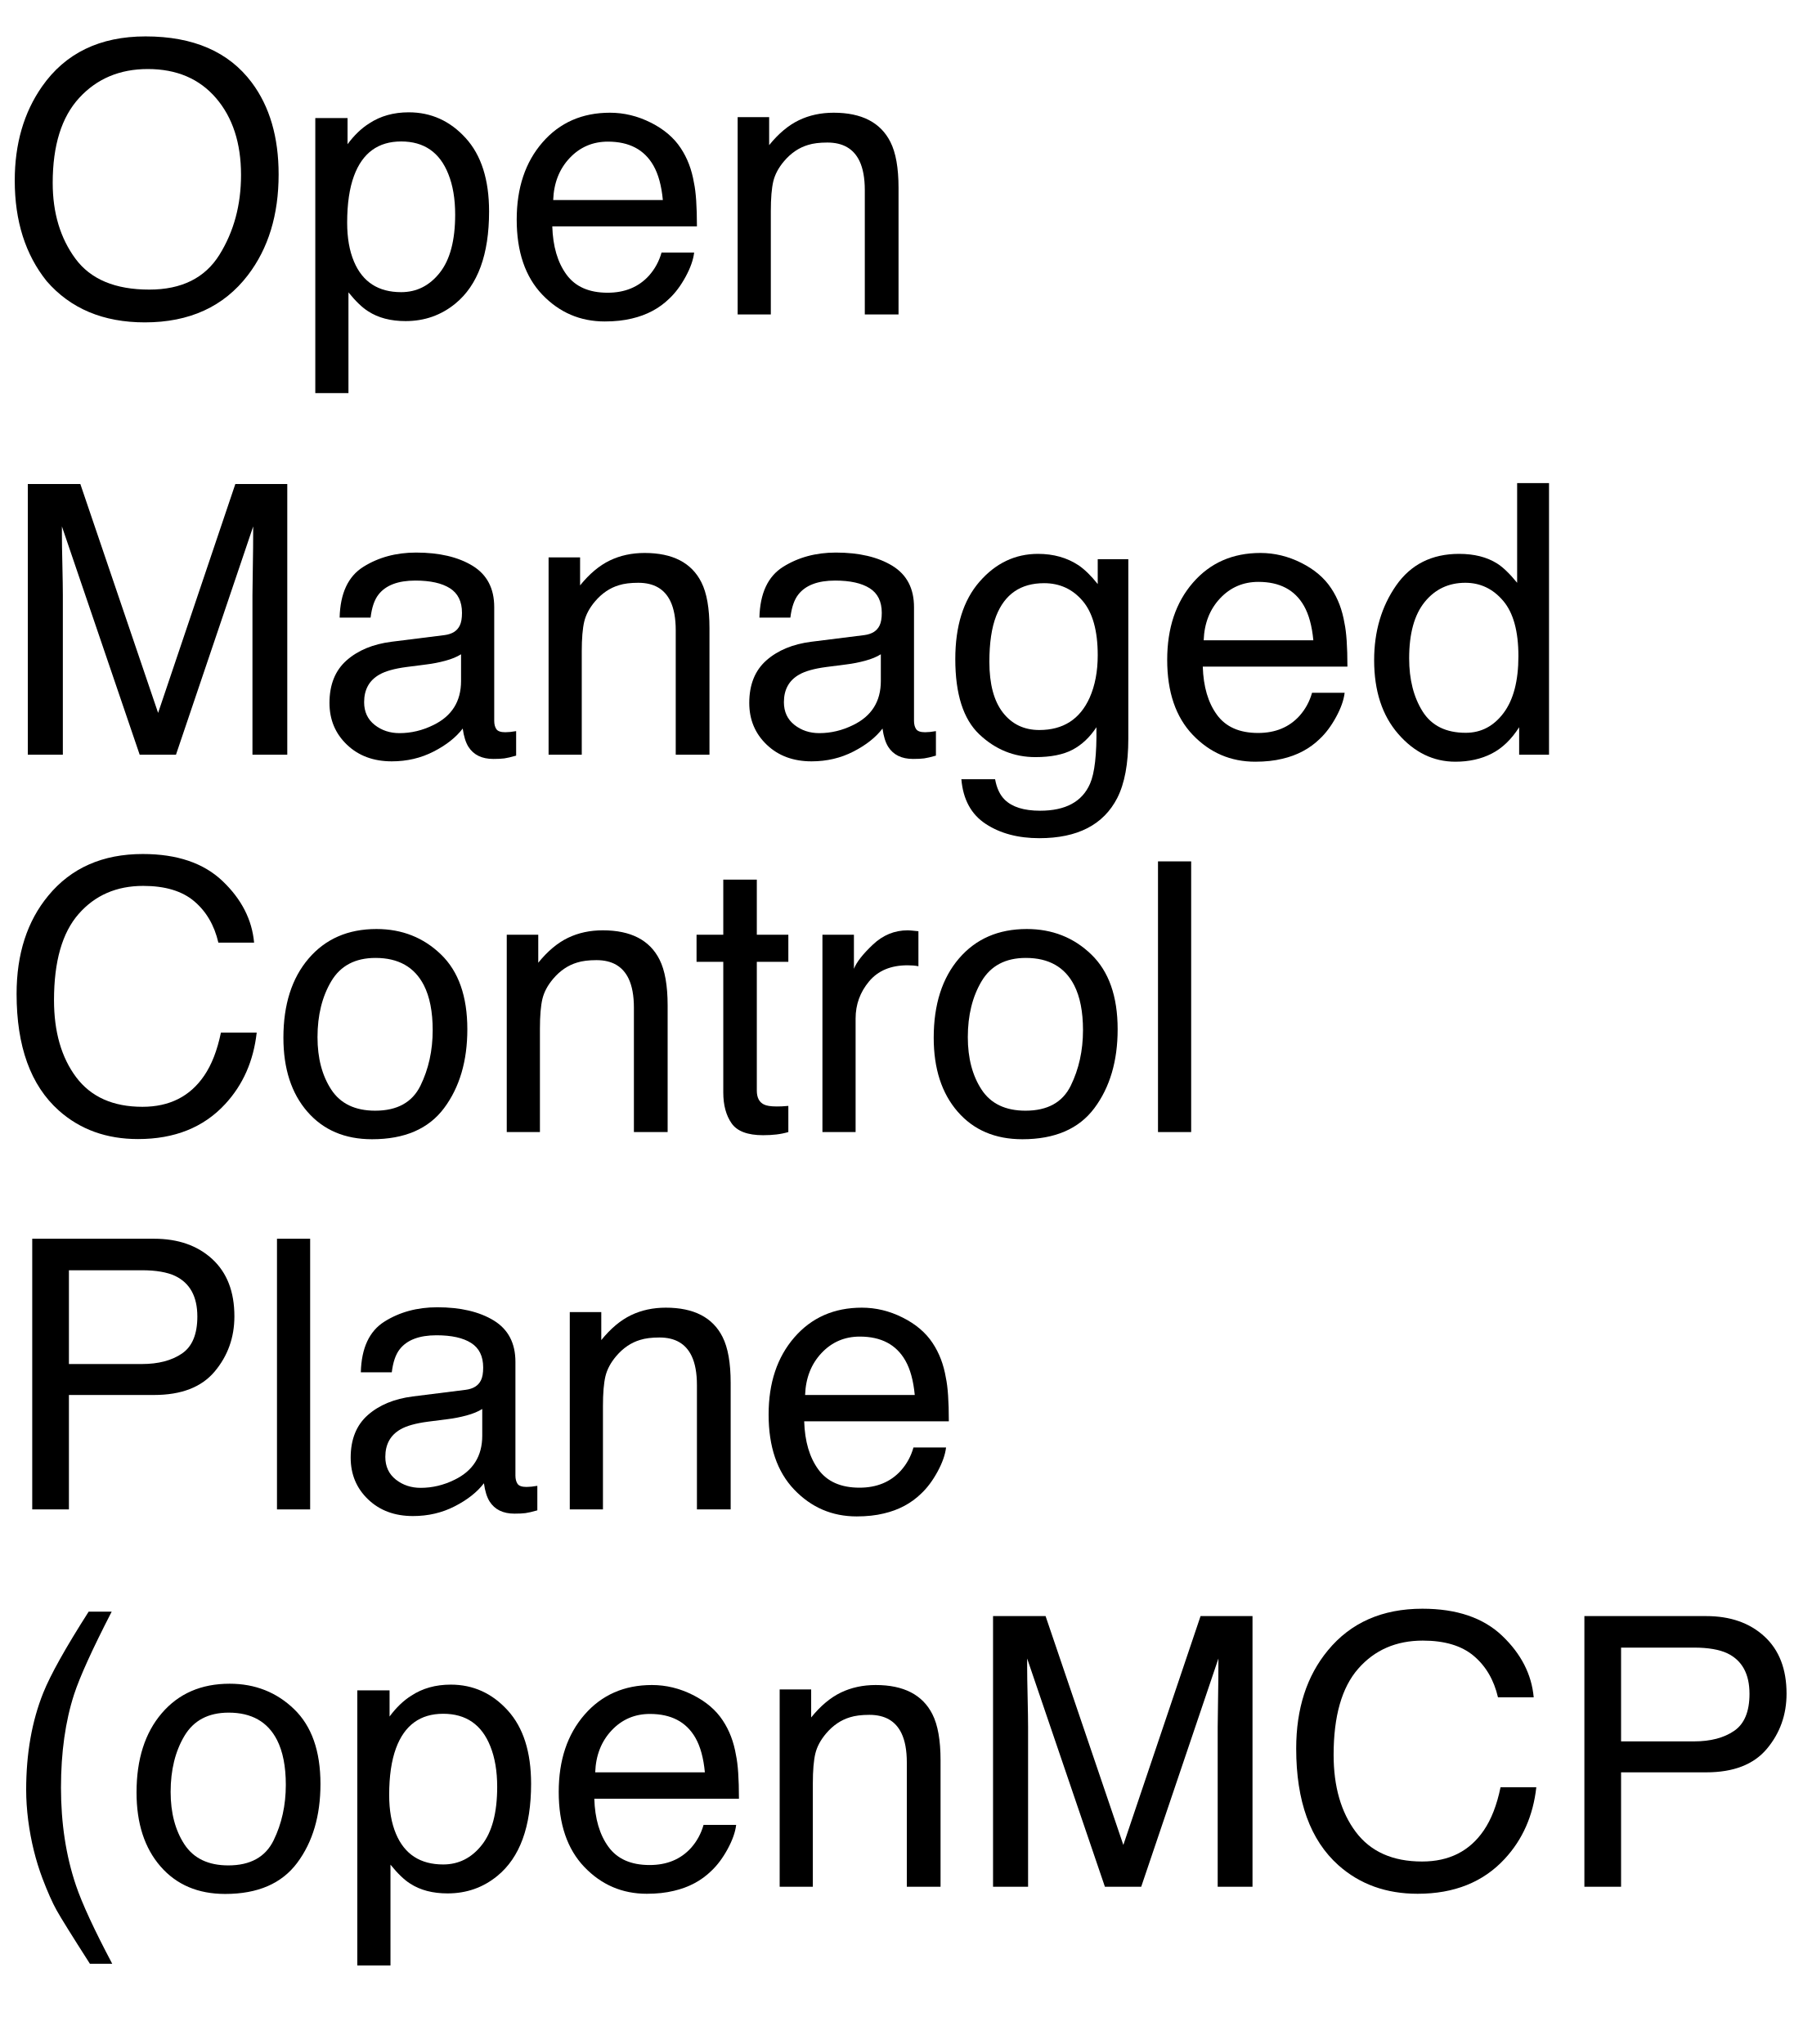
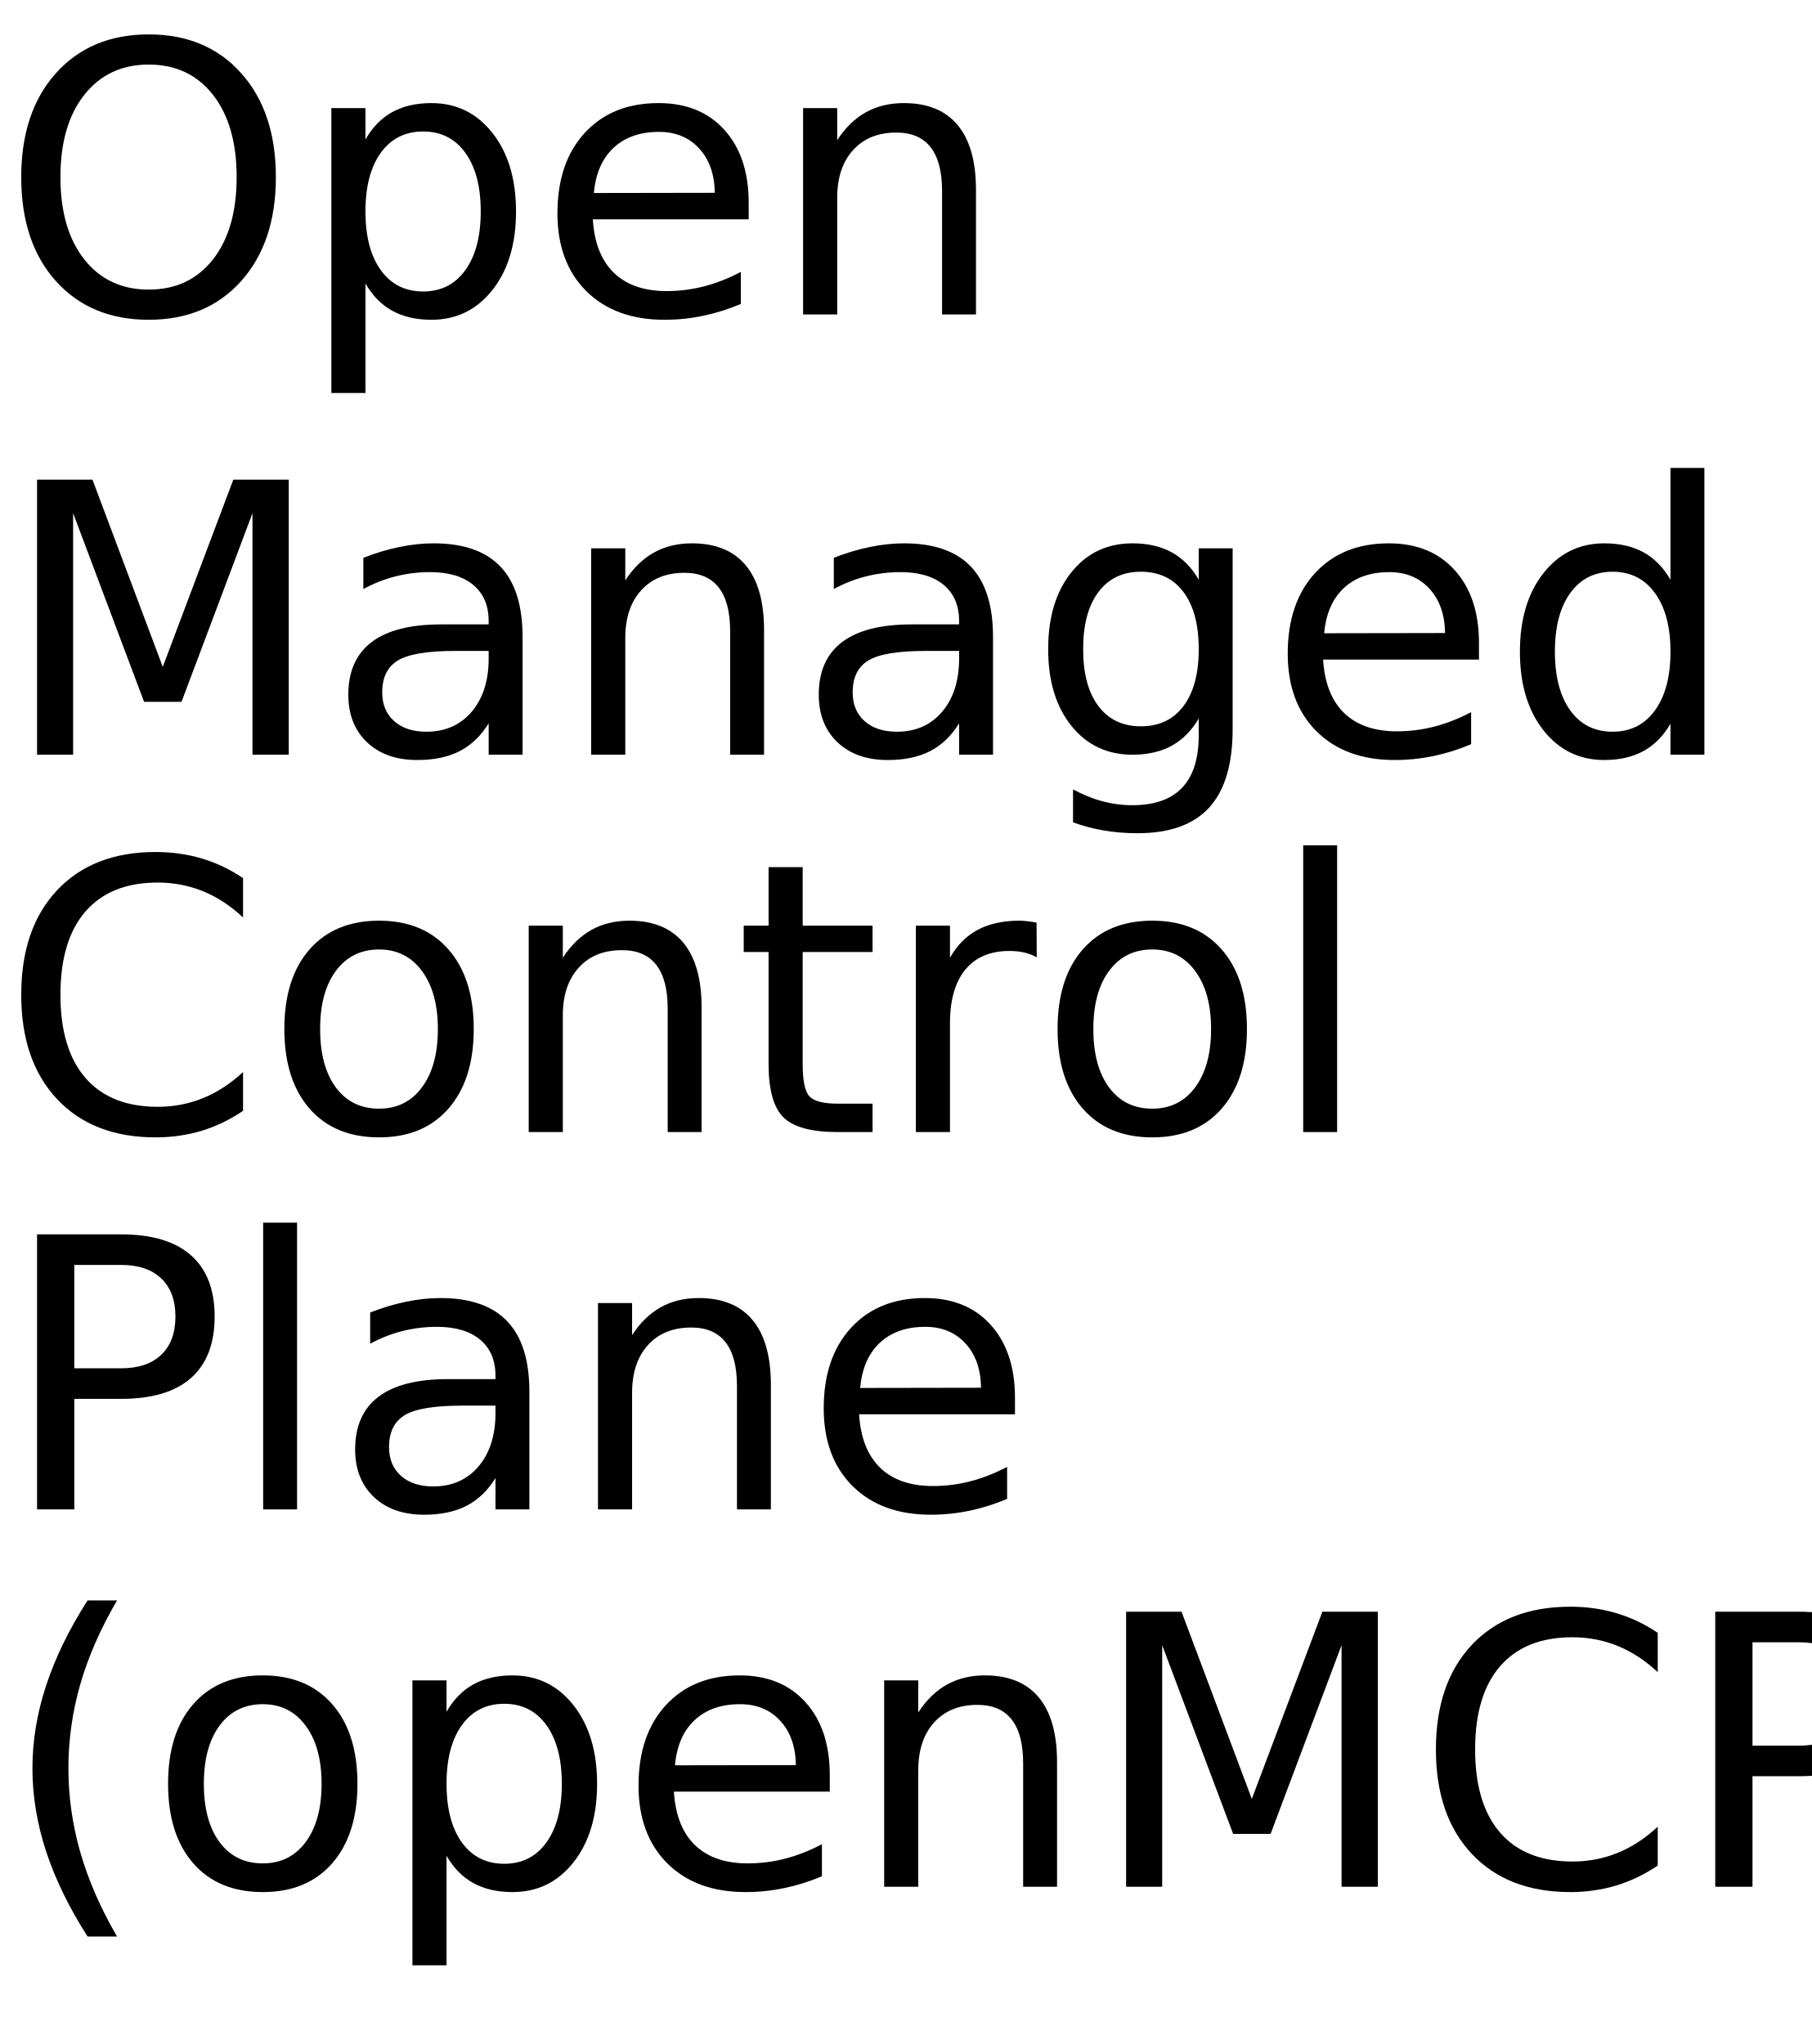
<svg xmlns="http://www.w3.org/2000/svg" xmlns:xlink="http://www.w3.org/1999/xlink" width="288" height="325" viewBox="0 0 288 325">
  <defs>
    <g>
      <g id="glyph-0-0">
-         <path d="M 23.145 -44.211 C 30.742 -44.211 36.367 -41.766 40.02 -36.883 C 42.871 -33.074 44.297 -28.203 44.297 -22.266 C 44.297 -15.84 42.664 -10.5 39.406 -6.242 C 35.578 -1.242 30.117 1.258 23.027 1.258 C 16.406 1.258 11.203 -0.93 7.414 -5.305 C 4.035 -9.523 2.344 -14.852 2.344 -21.297 C 2.344 -27.117 3.789 -32.102 6.68 -36.242 C 10.391 -41.555 15.879 -44.211 23.145 -44.211 Z M 23.73 -3.953 C 28.867 -3.953 32.582 -5.797 34.879 -9.477 C 37.172 -13.16 38.32 -17.391 38.32 -22.18 C 38.32 -27.238 36.996 -31.309 34.352 -34.395 C 31.703 -37.48 28.086 -39.023 23.496 -39.023 C 19.043 -39.023 15.41 -37.496 12.598 -34.438 C 9.785 -31.383 8.379 -26.875 8.379 -20.918 C 8.379 -16.152 9.586 -12.133 11.996 -8.863 C 14.41 -5.59 18.32 -3.953 23.73 -3.953 Z M 23.73 -3.953 " />
+         <path d="M 23.641 -39.734 C 19.348 -39.734 15.938 -38.129 13.406 -34.922 C 10.875 -31.723 9.609 -27.359 9.609 -21.828 C 9.609 -16.316 10.875 -11.957 13.406 -8.75 C 15.938 -5.551 19.348 -3.953 23.641 -3.953 C 27.941 -3.953 31.348 -5.551 33.859 -8.75 C 36.367 -11.957 37.625 -16.316 37.625 -21.828 C 37.625 -27.359 36.367 -31.723 33.859 -34.922 C 31.348 -38.129 27.941 -39.734 23.641 -39.734 Z M 23.641 -44.531 C 29.773 -44.531 34.676 -42.473 38.344 -38.359 C 42.02 -34.254 43.859 -28.742 43.859 -21.828 C 43.859 -14.93 42.02 -9.426 38.344 -5.312 C 34.676 -1.207 29.773 0.844 23.641 0.844 C 17.492 0.844 12.578 -1.203 8.891 -5.297 C 5.211 -9.398 3.375 -14.91 3.375 -21.828 C 3.375 -28.742 5.211 -34.254 8.891 -38.359 C 12.578 -42.473 17.492 -44.531 23.641 -44.531 Z M 23.641 -44.531 " />
      </g>
      <g id="glyph-0-1">
-         <path d="M 17.109 -3.547 C 19.57 -3.547 21.617 -4.574 23.246 -6.637 C 24.879 -8.695 25.695 -11.777 25.695 -15.879 C 25.695 -18.379 25.332 -20.527 24.609 -22.324 C 23.242 -25.781 20.742 -27.508 17.109 -27.508 C 13.457 -27.508 10.957 -25.684 9.609 -22.031 C 8.887 -20.078 8.523 -17.598 8.523 -14.59 C 8.523 -12.168 8.887 -10.109 9.609 -8.406 C 10.977 -5.164 13.477 -3.547 17.109 -3.547 Z M 3.457 -31.23 L 8.586 -31.23 L 8.586 -27.07 C 9.641 -28.496 10.789 -29.602 12.039 -30.383 C 13.816 -31.555 15.906 -32.141 18.312 -32.141 C 21.867 -32.141 24.883 -30.777 27.363 -28.051 C 29.844 -25.328 31.086 -21.438 31.086 -16.375 C 31.086 -9.539 29.297 -4.656 25.723 -1.727 C 23.457 0.129 20.82 1.055 17.812 1.055 C 15.449 1.055 13.469 0.539 11.867 -0.5 C 10.93 -1.086 9.883 -2.09 8.73 -3.516 L 8.73 12.508 L 3.457 12.508 Z M 3.457 -31.23 " />
+         <path d="M 10.875 -4.922 L 10.875 12.484 L 5.453 12.484 L 5.453 -32.812 L 10.875 -32.812 L 10.875 -27.828 C 12 -29.785 13.426 -31.238 15.156 -32.188 C 16.883 -33.133 18.953 -33.609 21.359 -33.609 C 25.336 -33.609 28.57 -32.023 31.062 -28.859 C 33.562 -25.691 34.812 -21.531 34.812 -16.375 C 34.812 -11.219 33.562 -7.055 31.062 -3.891 C 28.57 -0.734 25.336 0.844 21.359 0.844 C 18.953 0.844 16.883 0.367 15.156 -0.578 C 13.426 -1.523 12 -2.973 10.875 -4.922 Z M 29.203 -16.375 C 29.203 -20.344 28.383 -23.453 26.75 -25.703 C 25.125 -27.961 22.891 -29.094 20.047 -29.094 C 17.191 -29.094 14.945 -27.961 13.312 -25.703 C 11.688 -23.453 10.875 -20.344 10.875 -16.375 C 10.875 -12.414 11.688 -9.305 13.312 -7.047 C 14.945 -4.785 17.191 -3.656 20.047 -3.656 C 22.891 -3.656 25.125 -4.785 26.75 -7.047 C 28.383 -9.305 29.203 -12.414 29.203 -16.375 Z M 29.203 -16.375 " />
      </g>
      <g id="glyph-0-2">
-         <path d="M 16.934 -32.078 C 19.16 -32.078 21.32 -31.559 23.406 -30.512 C 25.496 -29.469 27.09 -28.117 28.184 -26.453 C 29.238 -24.871 29.941 -23.027 30.293 -20.918 C 30.605 -19.473 30.762 -17.168 30.762 -14.004 L 7.766 -14.004 C 7.863 -10.82 8.613 -8.266 10.02 -6.344 C 11.426 -4.418 13.602 -3.457 16.555 -3.457 C 19.309 -3.457 21.504 -4.367 23.145 -6.18 C 24.082 -7.234 24.746 -8.457 25.137 -9.844 L 30.32 -9.844 C 30.184 -8.691 29.73 -7.406 28.961 -5.992 C 28.188 -4.574 27.324 -3.418 26.367 -2.52 C 24.766 -0.957 22.781 0.098 20.422 0.645 C 19.152 0.957 17.715 1.113 16.113 1.113 C 12.207 1.113 8.898 -0.309 6.18 -3.148 C 3.465 -5.992 2.109 -9.969 2.109 -15.086 C 2.109 -20.125 3.477 -24.219 6.211 -27.363 C 8.945 -30.508 12.52 -32.078 16.934 -32.078 Z M 25.344 -18.195 C 25.129 -20.48 24.629 -22.305 23.848 -23.672 C 22.402 -26.211 19.992 -27.48 16.609 -27.48 C 14.188 -27.48 12.156 -26.605 10.516 -24.859 C 8.875 -23.109 8.008 -20.891 7.91 -18.195 Z M 25.344 -18.195 " />
+         <path d="M 33.719 -17.75 L 33.719 -15.125 L 8.938 -15.125 C 9.164 -11.406 10.281 -8.57 12.281 -6.625 C 14.289 -4.688 17.082 -3.719 20.656 -3.719 C 22.727 -3.719 24.734 -3.973 26.672 -4.484 C 28.617 -4.992 30.551 -5.754 32.469 -6.766 L 32.469 -1.672 C 30.531 -0.848 28.547 -0.223 26.516 0.203 C 24.484 0.629 22.422 0.844 20.328 0.844 C 15.098 0.844 10.953 -0.676 7.891 -3.719 C 4.836 -6.77 3.312 -10.891 3.312 -16.078 C 3.312 -21.453 4.758 -25.719 7.656 -28.875 C 10.562 -32.031 14.473 -33.609 19.391 -33.609 C 23.805 -33.609 27.297 -32.188 29.859 -29.344 C 32.43 -26.5 33.719 -22.633 33.719 -17.75 Z M 28.328 -19.344 C 28.285 -22.289 27.457 -24.641 25.844 -26.391 C 24.238 -28.148 22.109 -29.031 19.453 -29.031 C 16.441 -29.031 14.031 -28.18 12.219 -26.484 C 10.414 -24.785 9.379 -22.395 9.109 -19.312 Z M 28.328 -19.344 " />
      </g>
      <g id="glyph-0-3">
-         <path d="M 3.867 -31.375 L 8.875 -31.375 L 8.875 -26.922 C 10.359 -28.758 11.934 -30.078 13.594 -30.879 C 15.254 -31.68 17.102 -32.078 19.133 -32.078 C 23.586 -32.078 26.594 -30.527 28.156 -27.422 C 29.016 -25.723 29.445 -23.289 29.445 -20.125 L 29.445 0 L 24.082 0 L 24.082 -19.773 C 24.082 -21.688 23.797 -23.234 23.234 -24.406 C 22.297 -26.359 20.594 -27.336 18.133 -27.336 C 16.883 -27.336 15.859 -27.207 15.059 -26.953 C 13.613 -26.523 12.344 -25.664 11.25 -24.375 C 10.371 -23.34 9.801 -22.27 9.535 -21.168 C 9.273 -20.062 9.141 -18.484 9.141 -16.438 L 9.141 0 L 3.867 0 Z M 3.867 -31.375 " />
+         <path d="M 32.938 -19.812 L 32.938 0 L 27.547 0 L 27.547 -19.625 C 27.547 -22.727 26.938 -25.051 25.719 -26.594 C 24.508 -28.145 22.695 -28.922 20.281 -28.922 C 17.363 -28.922 15.066 -27.988 13.391 -26.125 C 11.711 -24.27 10.875 -21.742 10.875 -18.547 L 10.875 0 L 5.453 0 L 5.453 -32.812 L 10.875 -32.812 L 10.875 -27.719 C 12.156 -29.688 13.672 -31.16 15.422 -32.141 C 17.172 -33.117 19.188 -33.609 21.469 -33.609 C 25.238 -33.609 28.094 -32.441 30.031 -30.109 C 31.969 -27.773 32.938 -24.344 32.938 -19.812 Z M 32.938 -19.812 " />
      </g>
      <g id="glyph-0-4">
-         <path d="M 4.422 -43.039 L 12.773 -43.039 L 25.137 -6.648 L 37.414 -43.039 L 45.672 -43.039 L 45.672 0 L 40.137 0 L 40.137 -25.398 C 40.137 -26.277 40.156 -27.734 40.195 -29.766 C 40.234 -31.797 40.254 -33.977 40.254 -36.297 L 27.977 0 L 22.207 0 L 9.844 -36.297 L 9.844 -34.98 C 9.844 -33.926 9.867 -32.32 9.918 -30.16 C 9.965 -28.004 9.992 -26.414 9.992 -25.398 L 9.992 0 L 4.422 0 Z M 4.422 -43.039 " />
+         <path d="M 5.891 -43.734 L 14.703 -43.734 L 25.875 -13.969 L 37.094 -43.734 L 45.906 -43.734 L 45.906 0 L 40.141 0 L 40.141 -38.406 L 28.859 -8.406 L 22.906 -8.406 L 11.625 -38.406 L 11.625 0 L 5.891 0 Z M 5.891 -43.734 " />
      </g>
      <g id="glyph-0-5">
-         <path d="M 7.91 -8.352 C 7.91 -6.828 8.469 -5.625 9.578 -4.746 C 10.691 -3.867 12.012 -3.43 13.535 -3.43 C 15.391 -3.43 17.188 -3.859 18.926 -4.719 C 21.855 -6.145 23.32 -8.477 23.32 -11.719 L 23.32 -15.969 C 22.676 -15.559 21.844 -15.215 20.828 -14.941 C 19.812 -14.668 18.82 -14.473 17.844 -14.355 L 14.648 -13.945 C 12.734 -13.691 11.297 -13.289 10.344 -12.742 C 8.723 -11.824 7.91 -10.359 7.91 -8.352 Z M 20.684 -19.016 C 21.895 -19.172 22.703 -19.68 23.117 -20.539 C 23.352 -21.008 23.469 -21.68 23.469 -22.559 C 23.469 -24.355 22.828 -25.66 21.547 -26.469 C 20.27 -27.281 18.438 -27.688 16.055 -27.688 C 13.301 -27.688 11.348 -26.945 10.195 -25.461 C 9.551 -24.641 9.133 -23.418 8.938 -21.797 L 4.016 -21.797 C 4.113 -25.664 5.367 -28.355 7.777 -29.867 C 10.191 -31.383 12.988 -32.141 16.172 -32.141 C 19.863 -32.141 22.859 -31.438 25.164 -30.031 C 27.449 -28.625 28.594 -26.438 28.594 -23.469 L 28.594 -5.391 C 28.594 -4.844 28.707 -4.406 28.93 -4.07 C 29.156 -3.738 29.629 -3.574 30.352 -3.574 C 30.586 -3.574 30.852 -3.59 31.141 -3.617 C 31.434 -3.648 31.75 -3.691 32.078 -3.75 L 32.078 0.148 C 31.258 0.383 30.633 0.527 30.203 0.586 C 29.773 0.645 29.188 0.672 28.445 0.672 C 26.629 0.672 25.312 0.031 24.492 -1.258 C 24.062 -1.941 23.758 -2.91 23.586 -4.16 C 22.512 -2.754 20.969 -1.531 18.953 -0.5 C 16.941 0.535 14.727 1.055 12.305 1.055 C 9.395 1.055 7.016 0.172 5.172 -1.598 C 3.324 -3.363 2.402 -5.578 2.402 -8.234 C 2.402 -11.145 3.312 -13.398 5.125 -15 C 6.941 -16.602 9.328 -17.586 12.273 -17.961 Z M 20.684 -19.016 " />
+         <path d="M 20.562 -16.5 C 16.207 -16.5 13.191 -16 11.516 -15 C 9.836 -14 9 -12.301 9 -9.906 C 9 -7.988 9.629 -6.469 10.891 -5.344 C 12.148 -4.219 13.863 -3.656 16.031 -3.656 C 19.02 -3.656 21.414 -4.711 23.219 -6.828 C 25.02 -8.953 25.922 -11.773 25.922 -15.297 L 25.922 -16.5 Z M 31.312 -18.719 L 31.312 0 L 25.922 0 L 25.922 -4.984 C 24.691 -2.992 23.16 -1.523 21.328 -0.578 C 19.492 0.367 17.25 0.844 14.594 0.844 C 11.227 0.844 8.555 -0.098 6.578 -1.984 C 4.598 -3.867 3.609 -6.391 3.609 -9.547 C 3.609 -13.242 4.844 -16.031 7.312 -17.906 C 9.781 -19.781 13.469 -20.719 18.375 -20.719 L 25.922 -20.719 L 25.922 -21.234 C 25.922 -23.723 25.102 -25.645 23.469 -27 C 21.844 -28.352 19.555 -29.031 16.609 -29.031 C 14.734 -29.031 12.906 -28.805 11.125 -28.359 C 9.352 -27.91 7.645 -27.238 6 -26.344 L 6 -31.312 C 7.977 -32.082 9.895 -32.656 11.75 -33.031 C 13.602 -33.414 15.41 -33.609 17.172 -33.609 C 21.91 -33.609 25.453 -32.375 27.797 -29.906 C 30.141 -27.445 31.312 -23.719 31.312 -18.719 Z M 31.312 -18.719 " />
      </g>
      <g id="glyph-0-6">
-         <path d="M 14.941 -31.934 C 17.402 -31.934 19.551 -31.328 21.387 -30.117 C 22.383 -29.434 23.398 -28.438 24.434 -27.129 L 24.434 -31.086 L 29.297 -31.086 L 29.297 -2.547 C 29.297 1.438 28.711 4.578 27.539 6.883 C 25.352 11.141 21.219 13.273 15.148 13.273 C 11.77 13.273 8.926 12.516 6.621 11 C 4.316 9.488 3.027 7.117 2.754 3.898 L 8.117 3.898 C 8.371 5.305 8.875 6.387 9.641 7.148 C 10.832 8.32 12.703 8.906 15.266 8.906 C 19.309 8.906 21.953 7.48 23.203 4.629 C 23.945 2.949 24.289 -0.047 24.227 -4.367 C 23.172 -2.766 21.906 -1.57 20.422 -0.789 C 18.938 -0.008 16.973 0.383 14.531 0.383 C 11.133 0.383 8.16 -0.824 5.609 -3.238 C 3.062 -5.648 1.789 -9.641 1.789 -15.203 C 1.789 -20.457 3.07 -24.562 5.641 -27.508 C 8.207 -30.457 11.309 -31.934 14.941 -31.934 Z M 24.434 -15.82 C 24.434 -19.707 23.633 -22.586 22.031 -24.461 C 20.43 -26.336 18.391 -27.273 15.906 -27.273 C 12.195 -27.273 9.656 -25.539 8.289 -22.062 C 7.566 -20.207 7.207 -17.773 7.207 -14.766 C 7.207 -11.23 7.926 -8.539 9.359 -6.695 C 10.797 -4.848 12.727 -3.926 15.148 -3.926 C 18.938 -3.926 21.602 -5.633 23.145 -9.055 C 24.004 -10.988 24.434 -13.242 24.434 -15.82 Z M 24.434 -15.82 " />
+         <path d="M 27.25 -16.781 C 27.25 -20.688 26.441 -23.711 24.828 -25.859 C 23.211 -28.016 20.953 -29.094 18.047 -29.094 C 15.16 -29.094 12.91 -28.016 11.297 -25.859 C 9.68 -23.711 8.875 -20.688 8.875 -16.781 C 8.875 -12.895 9.68 -9.879 11.297 -7.734 C 12.91 -5.586 15.16 -4.516 18.047 -4.516 C 20.953 -4.516 23.211 -5.586 24.828 -7.734 C 26.441 -9.879 27.25 -12.895 27.25 -16.781 Z M 32.641 -4.078 C 32.641 1.516 31.398 5.672 28.922 8.391 C 26.441 11.117 22.641 12.484 17.516 12.484 C 15.617 12.484 13.832 12.336 12.156 12.047 C 10.477 11.766 8.848 11.332 7.266 10.75 L 7.266 5.516 C 8.848 6.367 10.41 7 11.953 7.406 C 13.492 7.82 15.066 8.031 16.672 8.031 C 20.203 8.031 22.848 7.102 24.609 5.25 C 26.367 3.406 27.25 0.617 27.25 -3.109 L 27.25 -5.766 C 26.133 -3.836 24.707 -2.395 22.969 -1.438 C 21.227 -0.477 19.148 0 16.734 0 C 12.703 0 9.457 -1.531 7 -4.594 C 4.539 -7.664 3.312 -11.727 3.312 -16.781 C 3.312 -21.863 4.539 -25.938 7 -29 C 9.457 -32.07 12.703 -33.609 16.734 -33.609 C 19.148 -33.609 21.227 -33.129 22.969 -32.172 C 24.707 -31.211 26.133 -29.766 27.25 -27.828 L 27.25 -32.812 L 32.641 -32.812 Z M 32.641 -4.078 " />
      </g>
      <g id="glyph-0-7">
-         <path d="M 7.207 -15.32 C 7.207 -11.961 7.922 -9.148 9.344 -6.883 C 10.77 -4.617 13.055 -3.484 16.203 -3.484 C 18.645 -3.484 20.648 -4.535 22.223 -6.637 C 23.793 -8.734 24.578 -11.75 24.578 -15.672 C 24.578 -19.637 23.77 -22.574 22.148 -24.477 C 20.527 -26.383 18.523 -27.336 16.141 -27.336 C 13.484 -27.336 11.332 -26.32 9.684 -24.289 C 8.031 -22.258 7.207 -19.266 7.207 -15.32 Z M 15.148 -31.934 C 17.551 -31.934 19.562 -31.426 21.18 -30.41 C 22.117 -29.824 23.184 -28.797 24.375 -27.336 L 24.375 -43.184 L 29.445 -43.184 L 29.445 0 L 24.695 0 L 24.695 -4.367 C 23.465 -2.434 22.012 -1.035 20.332 -0.176 C 18.652 0.684 16.727 1.113 14.562 1.113 C 11.066 1.113 8.039 -0.355 5.477 -3.297 C 2.918 -6.234 1.641 -10.148 1.641 -15.031 C 1.641 -19.602 2.809 -23.559 5.141 -26.91 C 7.477 -30.258 10.812 -31.934 15.148 -31.934 Z M 15.148 -31.934 " />
+         <path d="M 27.25 -27.828 L 27.25 -45.594 L 32.641 -45.594 L 32.641 0 L 27.25 0 L 27.25 -4.922 C 26.113 -2.973 24.68 -1.523 22.953 -0.578 C 21.223 0.367 19.148 0.844 16.734 0.844 C 12.766 0.844 9.535 -0.734 7.047 -3.891 C 4.555 -7.055 3.312 -11.219 3.312 -16.375 C 3.312 -21.531 4.555 -25.691 7.047 -28.859 C 9.535 -32.023 12.766 -33.609 16.734 -33.609 C 19.148 -33.609 21.223 -33.133 22.953 -32.188 C 24.68 -31.238 26.113 -29.785 27.25 -27.828 Z M 8.875 -16.375 C 8.875 -12.414 9.688 -9.305 11.312 -7.047 C 12.945 -4.785 15.191 -3.656 18.047 -3.656 C 20.898 -3.656 23.145 -4.785 24.781 -7.047 C 26.426 -9.305 27.25 -12.414 27.25 -16.375 C 27.25 -20.344 26.426 -23.453 24.781 -25.703 C 23.145 -27.961 20.898 -29.094 18.047 -29.094 C 15.191 -29.094 12.945 -27.961 11.312 -25.703 C 9.688 -23.453 8.875 -20.344 8.875 -16.375 Z M 8.875 -16.375 " />
      </g>
      <g id="glyph-0-8">
-         <path d="M 22.703 -44.211 C 28.152 -44.211 32.383 -42.773 35.391 -39.902 C 38.398 -37.031 40.07 -33.77 40.398 -30.117 L 34.719 -30.117 C 34.074 -32.891 32.789 -35.086 30.863 -36.711 C 28.941 -38.332 26.242 -39.141 22.766 -39.141 C 18.527 -39.141 15.102 -37.652 12.496 -34.672 C 9.887 -31.695 8.586 -27.129 8.586 -20.977 C 8.586 -15.938 9.762 -11.852 12.113 -8.715 C 14.469 -5.582 17.977 -4.016 22.648 -4.016 C 26.945 -4.016 30.215 -5.664 32.461 -8.965 C 33.652 -10.703 34.539 -12.988 35.125 -15.82 L 40.812 -15.82 C 40.305 -11.289 38.625 -7.492 35.773 -4.422 C 32.355 -0.73 27.742 1.113 21.945 1.113 C 16.945 1.113 12.742 -0.398 9.344 -3.43 C 4.871 -7.434 2.637 -13.613 2.637 -21.973 C 2.637 -28.32 4.316 -33.523 7.676 -37.586 C 11.309 -42 16.32 -44.211 22.703 -44.211 Z M 22.703 -44.211 " />
+         <path d="M 38.641 -40.375 L 38.641 -34.125 C 36.648 -35.988 34.523 -37.379 32.266 -38.297 C 30.016 -39.211 27.617 -39.672 25.078 -39.672 C 20.078 -39.672 16.25 -38.141 13.594 -35.078 C 10.938 -32.023 9.609 -27.609 9.609 -21.828 C 9.609 -16.066 10.938 -11.656 13.594 -8.594 C 16.25 -5.539 20.078 -4.016 25.078 -4.016 C 27.617 -4.016 30.016 -4.473 32.266 -5.391 C 34.523 -6.305 36.648 -7.691 38.641 -9.547 L 38.641 -3.375 C 36.566 -1.969 34.375 -0.91 32.062 -0.203 C 29.75 0.492 27.305 0.844 24.734 0.844 C 18.109 0.844 12.891 -1.18 9.078 -5.234 C 5.273 -9.285 3.375 -14.816 3.375 -21.828 C 3.375 -28.859 5.273 -34.398 9.078 -38.453 C 12.891 -42.504 18.109 -44.531 24.734 -44.531 C 27.348 -44.531 29.812 -44.18 32.125 -43.484 C 34.438 -42.797 36.609 -41.758 38.641 -40.375 Z M 38.641 -40.375 " />
      </g>
      <g id="glyph-0-9">
-         <path d="M 16.32 -3.398 C 19.816 -3.398 22.211 -4.723 23.512 -7.367 C 24.809 -10.016 25.461 -12.961 25.461 -16.203 C 25.461 -19.133 24.992 -21.516 24.055 -23.352 C 22.57 -26.242 20.008 -27.688 16.375 -27.688 C 13.152 -27.688 10.812 -26.453 9.344 -23.992 C 7.879 -21.531 7.148 -18.562 7.148 -15.086 C 7.148 -11.746 7.883 -8.965 9.344 -6.738 C 10.809 -4.512 13.133 -3.398 16.32 -3.398 Z M 16.523 -32.285 C 20.566 -32.285 23.984 -30.938 26.777 -28.242 C 29.57 -25.547 30.969 -21.582 30.969 -16.348 C 30.969 -11.289 29.734 -7.109 27.273 -3.809 C 24.812 -0.508 20.996 1.141 15.82 1.141 C 11.504 1.141 8.078 -0.316 5.539 -3.238 C 3 -6.156 1.727 -10.078 1.727 -15 C 1.727 -20.273 3.066 -24.473 5.742 -27.598 C 8.418 -30.723 12.012 -32.285 16.523 -32.285 Z M 16.523 -32.285 " />
+         <path d="M 18.375 -29.031 C 15.477 -29.031 13.191 -27.898 11.516 -25.641 C 9.836 -23.391 9 -20.301 9 -16.375 C 9 -12.445 9.832 -9.352 11.5 -7.094 C 13.164 -4.844 15.457 -3.719 18.375 -3.719 C 21.238 -3.719 23.508 -4.848 25.188 -7.109 C 26.875 -9.379 27.719 -12.469 27.719 -16.375 C 27.719 -20.258 26.875 -23.336 25.188 -25.609 C 23.508 -27.891 21.238 -29.031 18.375 -29.031 Z M 18.375 -33.609 C 23.062 -33.609 26.738 -32.082 29.406 -29.031 C 32.082 -25.988 33.422 -21.77 33.422 -16.375 C 33.422 -11.008 32.082 -6.797 29.406 -3.734 C 26.738 -0.68 23.062 0.844 18.375 0.844 C 13.664 0.844 9.977 -0.68 7.312 -3.734 C 4.645 -6.797 3.312 -11.008 3.312 -16.375 C 3.312 -21.77 4.645 -25.988 7.312 -29.031 C 9.977 -32.082 13.664 -33.609 18.375 -33.609 Z M 18.375 -33.609 " />
      </g>
      <g id="glyph-0-10">
-         <path d="M 4.922 -40.137 L 10.254 -40.137 L 10.254 -31.375 L 15.266 -31.375 L 15.266 -27.07 L 10.254 -27.07 L 10.254 -6.594 C 10.254 -5.5 10.625 -4.766 11.367 -4.395 C 11.777 -4.18 12.461 -4.07 13.418 -4.07 C 13.672 -4.07 13.945 -4.078 14.238 -4.086 C 14.531 -4.098 14.875 -4.121 15.266 -4.16 L 15.266 0 C 14.66 0.176 14.027 0.305 13.375 0.383 C 12.719 0.461 12.012 0.5 11.25 0.5 C 8.789 0.5 7.117 -0.133 6.242 -1.391 C 5.363 -2.652 4.922 -4.289 4.922 -6.297 L 4.922 -27.07 L 0.672 -27.07 L 0.672 -31.375 L 4.922 -31.375 Z M 4.922 -40.137 " />
+         <path d="M 10.984 -42.125 L 10.984 -32.812 L 22.094 -32.812 L 22.094 -28.625 L 10.984 -28.625 L 10.984 -10.812 C 10.984 -8.133 11.348 -6.414 12.078 -5.656 C 12.816 -4.895 14.305 -4.516 16.547 -4.516 L 22.094 -4.516 L 22.094 0 L 16.547 0 C 12.391 0 9.52 -0.773 7.938 -2.328 C 6.352 -3.879 5.562 -6.707 5.562 -10.812 L 5.562 -28.625 L 1.609 -28.625 L 1.609 -32.812 L 5.562 -32.812 L 5.562 -42.125 Z M 10.984 -42.125 " />
      </g>
      <g id="glyph-0-11">
-         <path d="M 4.016 -31.375 L 9.023 -31.375 L 9.023 -25.957 C 9.434 -27.012 10.438 -28.297 12.039 -29.809 C 13.641 -31.324 15.488 -32.078 17.578 -32.078 C 17.676 -32.078 17.844 -32.07 18.078 -32.051 C 18.312 -32.031 18.711 -31.992 19.277 -31.934 L 19.277 -26.367 C 18.965 -26.426 18.676 -26.465 18.414 -26.484 C 18.148 -26.504 17.859 -26.516 17.547 -26.516 C 14.891 -26.516 12.852 -25.66 11.426 -23.949 C 10 -22.242 9.289 -20.273 9.289 -18.047 L 9.289 0 L 4.016 0 Z M 4.016 -31.375 " />
+         <path d="M 24.672 -27.781 C 24.066 -28.125 23.406 -28.379 22.688 -28.547 C 21.977 -28.711 21.191 -28.797 20.328 -28.797 C 17.285 -28.797 14.945 -27.805 13.312 -25.828 C 11.688 -23.848 10.875 -21 10.875 -17.281 L 10.875 0 L 5.453 0 L 5.453 -32.812 L 10.875 -32.812 L 10.875 -27.719 C 12 -29.707 13.469 -31.188 15.281 -32.156 C 17.102 -33.125 19.316 -33.609 21.922 -33.609 C 22.285 -33.609 22.691 -33.582 23.141 -33.531 C 23.586 -33.477 24.086 -33.406 24.641 -33.312 Z M 24.672 -27.781 " />
      </g>
      <g id="glyph-0-12">
-         <path d="M 4.016 -43.039 L 9.289 -43.039 L 9.289 0 L 4.016 0 Z M 4.016 -43.039 " />
+         <path d="M 5.656 -45.594 L 11.047 -45.594 L 11.047 0 L 5.656 0 Z M 5.656 -45.594 " />
      </g>
      <g id="glyph-0-13">
-         <path d="M 5.125 -43.039 L 24.492 -43.039 C 28.32 -43.039 31.406 -41.957 33.75 -39.801 C 36.094 -37.641 37.266 -34.609 37.266 -30.703 C 37.266 -27.344 36.219 -24.418 34.133 -21.93 C 32.043 -19.438 28.828 -18.195 24.492 -18.195 L 10.957 -18.195 L 10.957 0 L 5.125 0 Z M 31.375 -30.672 C 31.375 -33.836 30.203 -35.984 27.859 -37.117 C 26.57 -37.723 24.805 -38.027 22.559 -38.027 L 10.957 -38.027 L 10.957 -23.117 L 22.559 -23.117 C 25.176 -23.117 27.301 -23.672 28.93 -24.785 C 30.562 -25.898 31.375 -27.859 31.375 -30.672 Z M 31.375 -30.672 " />
+         <path d="M 11.812 -38.875 L 11.812 -22.438 L 19.25 -22.438 C 22 -22.438 24.125 -23.148 25.625 -24.578 C 27.133 -26.004 27.891 -28.035 27.891 -30.672 C 27.891 -33.285 27.133 -35.305 25.625 -36.734 C 24.125 -38.16 22 -38.875 19.25 -38.875 Z M 5.891 -43.734 L 19.25 -43.734 C 24.156 -43.734 27.859 -42.625 30.359 -40.406 C 32.867 -38.195 34.125 -34.953 34.125 -30.672 C 34.125 -26.359 32.867 -23.098 30.359 -20.891 C 27.859 -18.68 24.156 -17.578 19.25 -17.578 L 11.812 -17.578 L 11.812 0 L 5.891 0 Z M 5.891 -43.734 " />
      </g>
      <g id="glyph-0-14">
-         <path d="M 17.754 -43.742 C 14.688 -37.785 12.695 -33.398 11.777 -30.586 C 10.391 -26.309 9.695 -21.367 9.695 -15.762 C 9.695 -10.098 10.488 -4.922 12.07 -0.234 C 13.047 2.656 14.969 6.816 17.844 12.246 L 14.297 12.246 C 11.445 7.793 9.68 4.953 8.992 3.719 C 8.309 2.488 7.57 0.82 6.766 -1.289 C 5.672 -4.18 4.914 -7.266 4.484 -10.547 C 4.27 -12.246 4.16 -13.867 4.16 -15.41 C 4.16 -21.191 5.07 -26.336 6.883 -30.852 C 8.035 -33.723 10.438 -38.016 14.094 -43.742 Z M 17.754 -43.742 " />
+         <path d="M 18.609 -45.531 C 15.984 -41.039 14.035 -36.598 12.766 -32.203 C 11.504 -27.805 10.875 -23.352 10.875 -18.844 C 10.875 -14.332 11.508 -9.863 12.781 -5.438 C 14.062 -1.008 16.004 3.438 18.609 7.906 L 13.922 7.906 C 10.984 3.32 8.785 -1.188 7.328 -5.625 C 5.879 -10.062 5.156 -14.469 5.156 -18.844 C 5.156 -23.195 5.879 -27.578 7.328 -31.984 C 8.773 -36.398 10.973 -40.914 13.922 -45.531 Z M 18.609 -45.531 " />
      </g>
      <g id="glyph-0-15">
-         <path d="M 2.078 12.246 C 5.184 6.191 7.188 1.777 8.086 -0.996 C 9.453 -5.195 10.137 -10.117 10.137 -15.762 C 10.137 -21.406 9.344 -26.57 7.766 -31.258 C 6.789 -34.148 4.863 -38.312 1.992 -43.742 L 5.539 -43.742 C 8.547 -38.938 10.367 -35.973 11 -34.848 C 11.637 -33.727 12.324 -32.18 13.066 -30.203 C 14.004 -27.762 14.672 -25.352 15.074 -22.969 C 15.473 -20.586 15.672 -18.289 15.672 -16.086 C 15.672 -10.305 14.758 -5.148 12.922 -0.617 C 11.77 2.293 9.375 6.582 5.742 12.246 Z M 2.078 12.246 " />
+         <path d="M 4.812 -45.531 L 9.5 -45.531 C 12.426 -40.914 14.613 -36.398 16.062 -31.984 C 17.52 -27.578 18.25 -23.195 18.25 -18.844 C 18.25 -14.469 17.52 -10.062 16.062 -5.625 C 14.613 -1.188 12.426 3.32 9.5 7.906 L 4.812 7.906 C 7.406 3.438 9.344 -1.008 10.625 -5.438 C 11.906 -9.863 12.547 -14.332 12.547 -18.844 C 12.547 -23.352 11.906 -27.805 10.625 -32.203 C 9.344 -36.598 7.406 -41.039 4.812 -45.531 Z M 4.812 -45.531 " />
      </g>
    </g>
  </defs>
  <g fill="rgb(0%, 0%, 0%)" fill-opacity="1">
    <use xlink:href="#glyph-0-0" x="0" y="50" />
-     <use xlink:href="#glyph-0-1" x="46.67" y="50" />
-     <use xlink:href="#glyph-0-2" x="80.039" y="50" />
-     <use xlink:href="#glyph-0-3" x="113.408" y="50" />
+     <use xlink:href="#glyph-0-1" x="47.227" y="50" />
+     <use xlink:href="#glyph-0-2" x="85.312" y="50" />
+     <use xlink:href="#glyph-0-3" x="122.227" y="50" />
  </g>
  <g fill="rgb(0%, 0%, 0%)" fill-opacity="1">
    <use xlink:href="#glyph-0-4" x="0" y="120" />
-     <use xlink:href="#glyph-0-5" x="49.98" y="120" />
-     <use xlink:href="#glyph-0-3" x="83.35" y="120" />
-     <use xlink:href="#glyph-0-5" x="116.719" y="120" />
-     <use xlink:href="#glyph-0-6" x="150.088" y="120" />
-     <use xlink:href="#glyph-0-2" x="183.457" y="120" />
-     <use xlink:href="#glyph-0-7" x="216.826" y="120" />
+     <use xlink:href="#glyph-0-5" x="51.768" y="120" />
+     <use xlink:href="#glyph-0-3" x="88.535" y="120" />
+     <use xlink:href="#glyph-0-5" x="126.562" y="120" />
+     <use xlink:href="#glyph-0-6" x="163.33" y="120" />
+     <use xlink:href="#glyph-0-2" x="201.416" y="120" />
+     <use xlink:href="#glyph-0-7" x="238.33" y="120" />
  </g>
  <g fill="rgb(0%, 0%, 0%)" fill-opacity="1">
    <use xlink:href="#glyph-0-8" x="0" y="180" />
-     <use xlink:href="#glyph-0-9" x="43.33" y="180" />
-     <use xlink:href="#glyph-0-3" x="76.699" y="180" />
-     <use xlink:href="#glyph-0-10" x="110.068" y="180" />
-     <use xlink:href="#glyph-0-11" x="126.738" y="180" />
-     <use xlink:href="#glyph-0-9" x="146.719" y="180" />
-     <use xlink:href="#glyph-0-12" x="180.088" y="180" />
+     <use xlink:href="#glyph-0-9" x="41.895" y="180" />
+     <use xlink:href="#glyph-0-3" x="78.604" y="180" />
+     <use xlink:href="#glyph-0-10" x="116.631" y="180" />
+     <use xlink:href="#glyph-0-11" x="140.156" y="180" />
+     <use xlink:href="#glyph-0-9" x="164.824" y="180" />
+     <use xlink:href="#glyph-0-12" x="201.533" y="180" />
  </g>
  <g fill="rgb(0%, 0%, 0%)" fill-opacity="1">
    <use xlink:href="#glyph-0-13" x="0" y="240" />
-     <use xlink:href="#glyph-0-12" x="40.02" y="240" />
-     <use xlink:href="#glyph-0-5" x="53.35" y="240" />
-     <use xlink:href="#glyph-0-3" x="86.719" y="240" />
-     <use xlink:href="#glyph-0-2" x="120.088" y="240" />
+     <use xlink:href="#glyph-0-12" x="36.182" y="240" />
+     <use xlink:href="#glyph-0-5" x="52.852" y="240" />
+     <use xlink:href="#glyph-0-3" x="89.619" y="240" />
+     <use xlink:href="#glyph-0-2" x="127.646" y="240" />
  </g>
  <g fill="rgb(0%, 0%, 0%)" fill-opacity="1">
    <use xlink:href="#glyph-0-14" x="0" y="300" />
-     <use xlink:href="#glyph-0-9" x="19.98" y="300" />
-     <use xlink:href="#glyph-0-1" x="53.35" y="300" />
-     <use xlink:href="#glyph-0-2" x="86.719" y="300" />
-     <use xlink:href="#glyph-0-3" x="120.088" y="300" />
-     <use xlink:href="#glyph-0-4" x="153.457" y="300" />
-     <use xlink:href="#glyph-0-8" x="203.438" y="300" />
-     <use xlink:href="#glyph-0-13" x="246.768" y="300" />
-     <use xlink:href="#glyph-0-15" x="286.787" y="300" />
+     <use xlink:href="#glyph-0-9" x="23.408" y="300" />
+     <use xlink:href="#glyph-0-1" x="60.117" y="300" />
+     <use xlink:href="#glyph-0-2" x="98.203" y="300" />
+     <use xlink:href="#glyph-0-3" x="135.117" y="300" />
+     <use xlink:href="#glyph-0-4" x="173.145" y="300" />
+     <use xlink:href="#glyph-0-8" x="224.912" y="300" />
+     <use xlink:href="#glyph-0-13" x="266.807" y="300" />
+     <use xlink:href="#glyph-0-15" x="302.988" y="300" />
  </g>
</svg>
